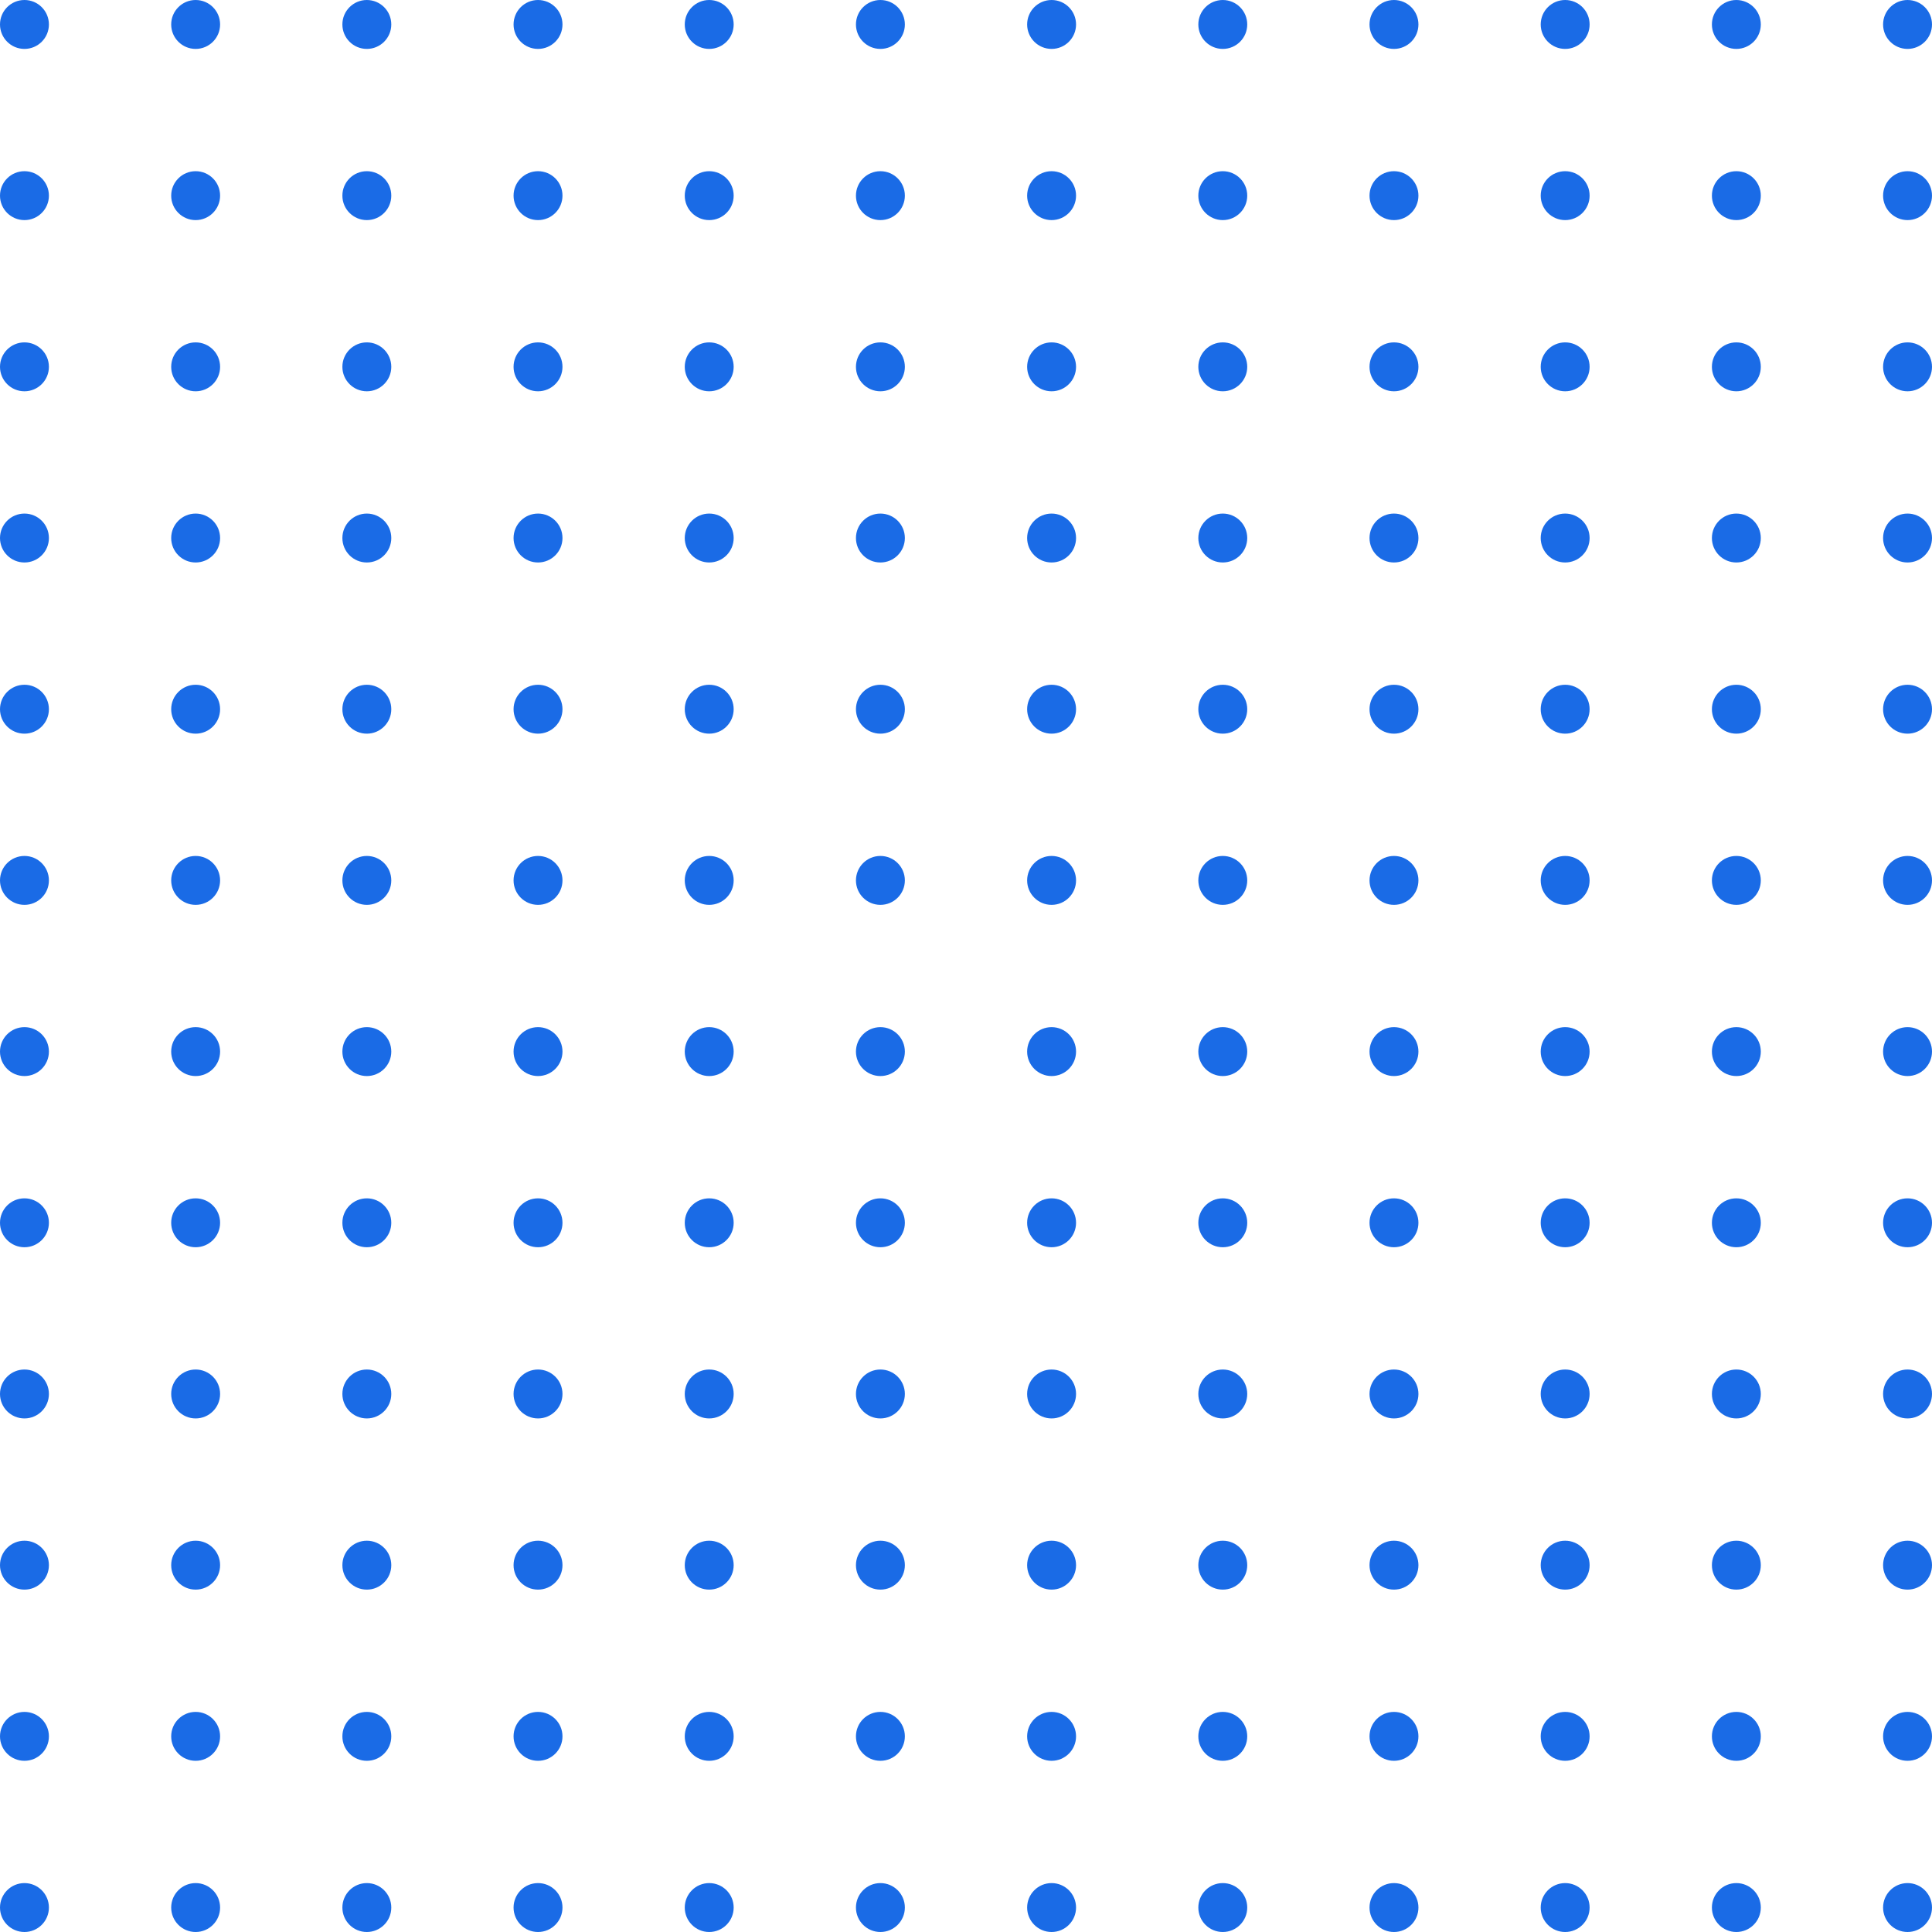
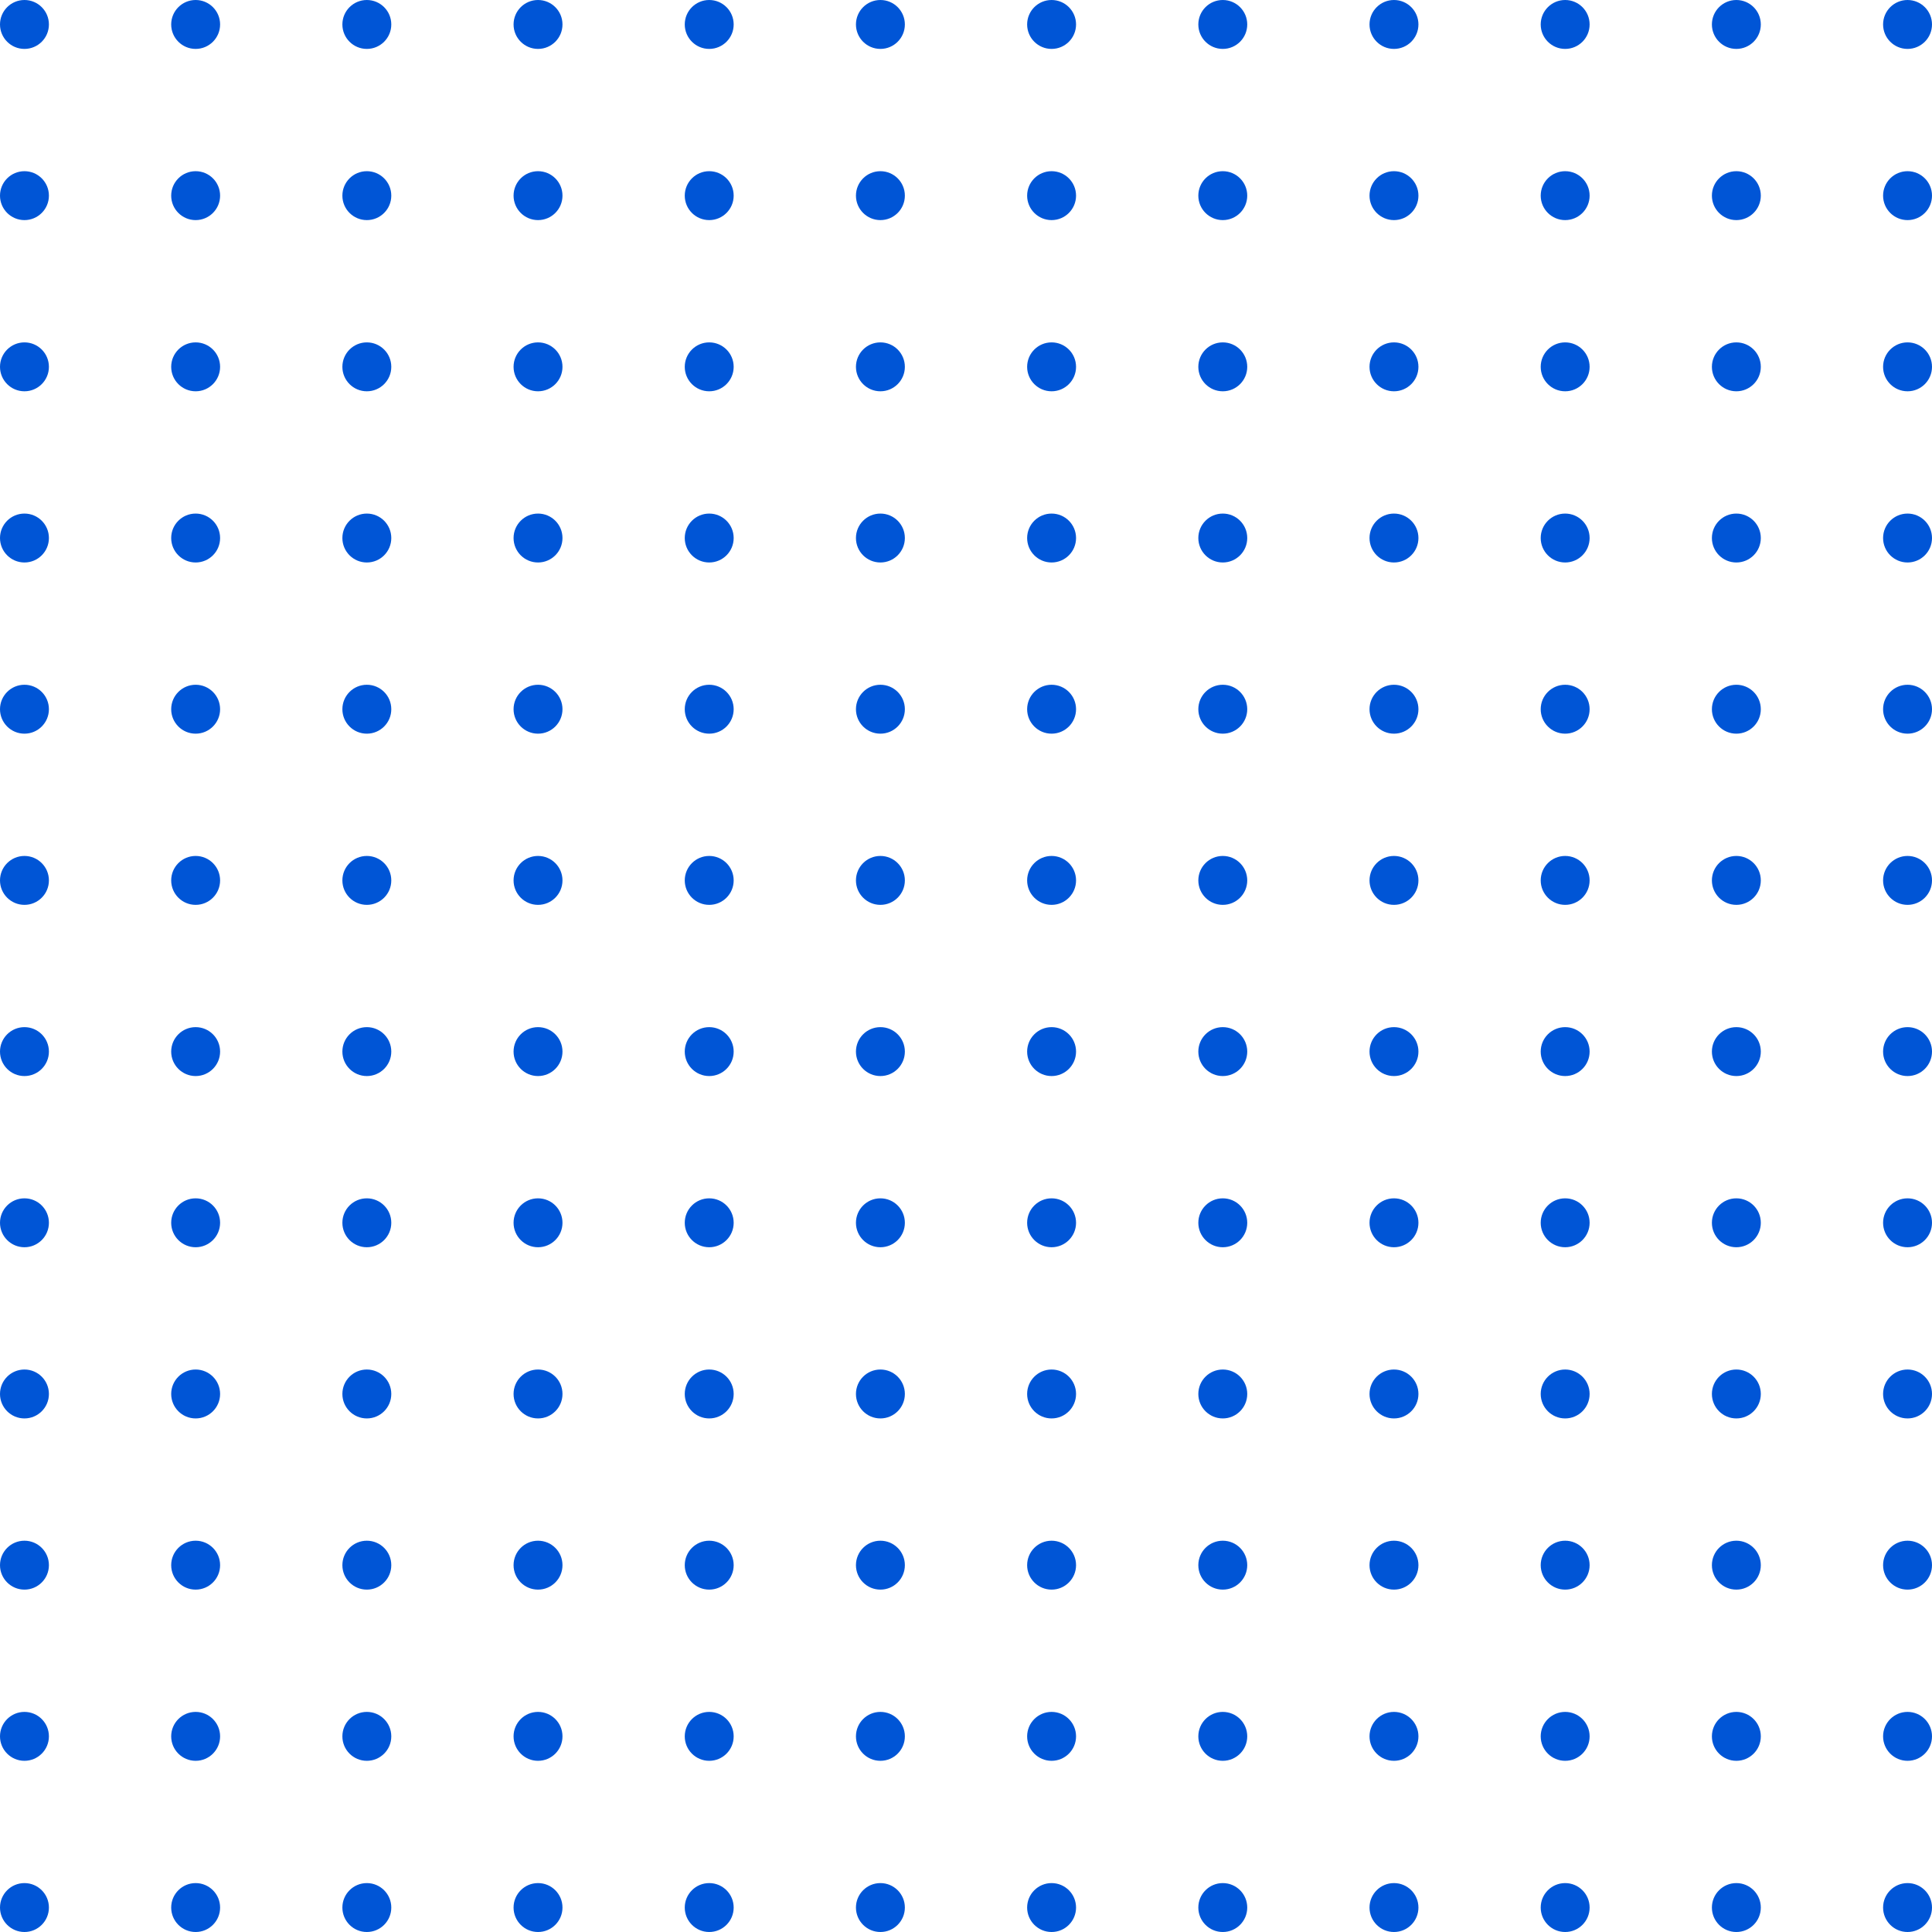
- <svg xmlns="http://www.w3.org/2000/svg" width="316" height="316" viewBox="0 0 316 316" fill="none">
+ <svg xmlns="http://www.w3.org/2000/svg" viewBox="0 0 316 316" fill="none">
  <g id="login-details">
    <g id="Group 8">
-       <circle id="dot-74" cx="4" cy="4" r="4" fill="#1A6BE6" />
-       <circle id="dot-64" cx="32" cy="4" r="4" fill="#1A6BE6" />
-       <circle id="dot-49" cx="60" cy="4" r="4" fill="#1A6BE6" />
-       <circle id="dot-39" cx="88" cy="4" r="4" fill="#1A6BE6" />
-       <circle id="dot-33" cx="116" cy="4" r="4" fill="#1A6BE6" />
-       <circle id="dot-28" cx="144" cy="4" r="4" fill="#1A6BE6" />
-       <circle id="dot-21" cx="172" cy="4" r="4" fill="#1A6BE6" />
-       <circle id="dot-15" cx="200" cy="4" r="4" fill="#1A6BE6" />
-       <circle id="dot-10" cx="228" cy="4" r="4" fill="#1A6BE6" />
-       <circle id="dot-5" cx="256" cy="4" r="4" fill="#1A6BE6" />
-       <circle id="dot-3" cx="284" cy="4" r="4" fill="#1A6BE6" />
-       <circle id="dot-1" cx="312" cy="4" r="4" fill="#1A6BE6" />
+       <circle id="dot-74" cx="4" cy="4" r="4" fill="#0055D6" />
+       <circle id="dot-64" cx="32" cy="4" r="4" fill="#0055D6" />
+       <circle id="dot-49" cx="60" cy="4" r="4" fill="#0055D6" />
+       <circle id="dot-39" cx="88" cy="4" r="4" fill="#0055D6" />
+       <circle id="dot-33" cx="116" cy="4" r="4" fill="#0055D6" />
+       <circle id="dot-28" cx="144" cy="4" r="4" fill="#0055D6" />
+       <circle id="dot-21" cx="172" cy="4" r="4" fill="#0055D6" />
+       <circle id="dot-15" cx="200" cy="4" r="4" fill="#0055D6" />
+       <circle id="dot-10" cx="228" cy="4" r="4" fill="#0055D6" />
+       <circle id="dot-5" cx="256" cy="4" r="4" fill="#0055D6" />
+       <circle id="dot-3" cx="284" cy="4" r="4" fill="#0055D6" />
+       <circle id="dot-1" cx="312" cy="4" r="4" fill="#0055D6" />
    </g>
    <g id="Group 9">
-       <circle id="dot-89" cx="4" cy="32" r="4" fill="#1A6BE6" />
-       <circle id="dot-73" cx="32" cy="32" r="4" fill="#1A6BE6" />
-       <circle id="dot-65" cx="60" cy="32" r="4" fill="#1A6BE6" />
-       <circle id="dot-46" cx="88" cy="32" r="4" fill="#1A6BE6" />
-       <circle id="dot-37" cx="116" cy="32" r="4" fill="#1A6BE6" />
-       <circle id="dot-32" cx="144" cy="32" r="4" fill="#1A6BE6" />
-       <circle id="dot-27" cx="172" cy="32" r="4" fill="#1A6BE6" />
-       <circle id="dot-18" cx="200" cy="32" r="4" fill="#1A6BE6" />
-       <circle id="dot-13" cx="228" cy="32" r="4" fill="#1A6BE6" />
-       <circle id="dot-7" cx="256" cy="32" r="4" fill="#1A6BE6" />
-       <circle id="dot-4" cx="284" cy="32" r="4" fill="#1A6BE6" />
-       <circle id="dot-2" cx="312" cy="32" r="4" fill="#1A6BE6" />
+       <circle id="dot-89" cx="4" cy="32" r="4" fill="#0055D6" />
+       <circle id="dot-73" cx="32" cy="32" r="4" fill="#0055D6" />
+       <circle id="dot-65" cx="60" cy="32" r="4" fill="#0055D6" />
+       <circle id="dot-46" cx="88" cy="32" r="4" fill="#0055D6" />
+       <circle id="dot-37" cx="116" cy="32" r="4" fill="#0055D6" />
+       <circle id="dot-32" cx="144" cy="32" r="4" fill="#0055D6" />
+       <circle id="dot-27" cx="172" cy="32" r="4" fill="#0055D6" />
+       <circle id="dot-18" cx="200" cy="32" r="4" fill="#0055D6" />
+       <circle id="dot-13" cx="228" cy="32" r="4" fill="#0055D6" />
+       <circle id="dot-7" cx="256" cy="32" r="4" fill="#0055D6" />
+       <circle id="dot-4" cx="284" cy="32" r="4" fill="#0055D6" />
+       <circle id="dot-2" cx="312" cy="32" r="4" fill="#0055D6" />
    </g>
    <g id="Group 10">
-       <circle id="dot-90" cx="4" cy="60" r="4" fill="#1A6BE6" />
-       <circle id="dot-88" cx="32" cy="60" r="4" fill="#1A6BE6" />
-       <circle id="dot-72" cx="60" cy="60" r="4" fill="#1A6BE6" />
-       <circle id="dot-63" cx="88" cy="60" r="4" fill="#1A6BE6" />
-       <circle id="dot-51" cx="116" cy="60" r="4" fill="#1A6BE6" />
-       <circle id="dot-38" cx="144" cy="60" r="4" fill="#1A6BE6" />
-       <circle id="dot-34" cx="172" cy="60" r="4" fill="#1A6BE6" />
-       <circle id="dot-24" cx="200" cy="60" r="4" fill="#1A6BE6" />
-       <circle id="dot-17" cx="228" cy="60" r="4" fill="#1A6BE6" />
-       <circle id="dot-14" cx="256" cy="60" r="4" fill="#1A6BE6" />
-       <circle id="dot-8" cx="284" cy="60" r="4" fill="#1A6BE6" />
-       <circle id="dot-6" cx="312" cy="60" r="4" fill="#1A6BE6" />
+       <circle id="dot-90" cx="4" cy="60" r="4" fill="#0055D6" />
+       <circle id="dot-88" cx="32" cy="60" r="4" fill="#0055D6" />
+       <circle id="dot-72" cx="60" cy="60" r="4" fill="#0055D6" />
+       <circle id="dot-63" cx="88" cy="60" r="4" fill="#0055D6" />
+       <circle id="dot-51" cx="116" cy="60" r="4" fill="#0055D6" />
+       <circle id="dot-38" cx="144" cy="60" r="4" fill="#0055D6" />
+       <circle id="dot-34" cx="172" cy="60" r="4" fill="#0055D6" />
+       <circle id="dot-24" cx="200" cy="60" r="4" fill="#0055D6" />
+       <circle id="dot-17" cx="228" cy="60" r="4" fill="#0055D6" />
+       <circle id="dot-14" cx="256" cy="60" r="4" fill="#0055D6" />
+       <circle id="dot-8" cx="284" cy="60" r="4" fill="#0055D6" />
+       <circle id="dot-6" cx="312" cy="60" r="4" fill="#0055D6" />
    </g>
    <g id="Group 11">
-       <circle id="dot-107" cx="4" cy="88" r="4" fill="#1A6BE6" />
-       <circle id="dot-91" cx="32" cy="88" r="4" fill="#1A6BE6" />
-       <circle id="dot-87" cx="60" cy="88" r="4" fill="#1A6BE6" />
-       <circle id="dot-75" cx="88" cy="88" r="4" fill="#1A6BE6" />
-       <circle id="dot-61" cx="116" cy="88" r="4" fill="#1A6BE6" />
-       <circle id="dot-47" cx="144" cy="88" r="4" fill="#1A6BE6" />
-       <circle id="dot-40" cx="172" cy="88" r="4" fill="#1A6BE6" />
-       <circle id="dot-30" cx="200" cy="88" r="4" fill="#1A6BE6" />
-       <circle id="dot-25" cx="228" cy="88" r="4" fill="#1A6BE6" />
-       <circle id="dot-19" cx="256" cy="88" r="4" fill="#1A6BE6" />
-       <circle id="dot-11" cx="284" cy="88" r="4" fill="#1A6BE6" />
-       <circle id="dot-9" cx="312" cy="88" r="4" fill="#1A6BE6" />
+       <circle id="dot-107" cx="4" cy="88" r="4" fill="#0055D6" />
+       <circle id="dot-91" cx="32" cy="88" r="4" fill="#0055D6" />
+       <circle id="dot-87" cx="60" cy="88" r="4" fill="#0055D6" />
+       <circle id="dot-75" cx="88" cy="88" r="4" fill="#0055D6" />
+       <circle id="dot-61" cx="116" cy="88" r="4" fill="#0055D6" />
+       <circle id="dot-47" cx="144" cy="88" r="4" fill="#0055D6" />
+       <circle id="dot-40" cx="172" cy="88" r="4" fill="#0055D6" />
+       <circle id="dot-30" cx="200" cy="88" r="4" fill="#0055D6" />
+       <circle id="dot-25" cx="228" cy="88" r="4" fill="#0055D6" />
+       <circle id="dot-19" cx="256" cy="88" r="4" fill="#0055D6" />
+       <circle id="dot-11" cx="284" cy="88" r="4" fill="#0055D6" />
+       <circle id="dot-9" cx="312" cy="88" r="4" fill="#0055D6" />
    </g>
    <g id="Group 12">
-       <circle id="dot-108" cx="4" cy="116" r="4" fill="#1A6BE6" />
-       <circle id="dot-106" cx="32" cy="116" r="4" fill="#1A6BE6" />
-       <circle id="dot-92" cx="60" cy="116" r="4" fill="#1A6BE6" />
-       <circle id="dot-86" cx="88" cy="116" r="4" fill="#1A6BE6" />
-       <circle id="dot-71" cx="116" cy="116" r="4" fill="#1A6BE6" />
-       <circle id="dot-62" cx="144" cy="116" r="4" fill="#1A6BE6" />
-       <circle id="dot-50" cx="172" cy="116" r="4" fill="#1A6BE6" />
-       <circle id="dot-45" cx="200" cy="116" r="4" fill="#1A6BE6" />
-       <circle id="dot-31" cx="228" cy="116" r="4" fill="#1A6BE6" />
-       <circle id="dot-23" cx="256" cy="116" r="4" fill="#1A6BE6" />
-       <circle id="dot-16" cx="284" cy="116" r="4" fill="#1A6BE6" />
-       <circle id="dot-12" cx="312" cy="116" r="4" fill="#1A6BE6" />
+       <circle id="dot-108" cx="4" cy="116" r="4" fill="#0055D6" />
+       <circle id="dot-106" cx="32" cy="116" r="4" fill="#0055D6" />
+       <circle id="dot-92" cx="60" cy="116" r="4" fill="#0055D6" />
+       <circle id="dot-86" cx="88" cy="116" r="4" fill="#0055D6" />
+       <circle id="dot-71" cx="116" cy="116" r="4" fill="#0055D6" />
+       <circle id="dot-62" cx="144" cy="116" r="4" fill="#0055D6" />
+       <circle id="dot-50" cx="172" cy="116" r="4" fill="#0055D6" />
+       <circle id="dot-45" cx="200" cy="116" r="4" fill="#0055D6" />
+       <circle id="dot-31" cx="228" cy="116" r="4" fill="#0055D6" />
+       <circle id="dot-23" cx="256" cy="116" r="4" fill="#0055D6" />
+       <circle id="dot-16" cx="284" cy="116" r="4" fill="#0055D6" />
+       <circle id="dot-12" cx="312" cy="116" r="4" fill="#0055D6" />
    </g>
    <g id="Group 13">
-       <circle id="dot-122" cx="4" cy="144" r="4" fill="#1A6BE6" />
-       <circle id="dot-109" cx="32" cy="144" r="4" fill="#1A6BE6" />
-       <circle id="dot-104" cx="60" cy="144" r="4" fill="#1A6BE6" />
-       <circle id="dot-93" cx="88" cy="144" r="4" fill="#1A6BE6" />
-       <circle id="dot-85" cx="116" cy="144" r="4" fill="#1A6BE6" />
-       <circle id="dot-76" cx="144" cy="144" r="4" fill="#1A6BE6" />
-       <circle id="dot-60" cx="172" cy="144" r="4" fill="#1A6BE6" />
-       <circle id="dot-48" cx="200" cy="144" r="4" fill="#1A6BE6" />
-       <circle id="dot-41" cx="228" cy="144" r="4" fill="#1A6BE6" />
-       <circle id="dot-35" cx="256" cy="144" r="4" fill="#1A6BE6" />
-       <circle id="dot-26" cx="284" cy="144" r="4" fill="#1A6BE6" />
-       <circle id="dot-20" cx="312" cy="144" r="4" fill="#1A6BE6" />
+       <circle id="dot-122" cx="4" cy="144" r="4" fill="#0055D6" />
+       <circle id="dot-109" cx="32" cy="144" r="4" fill="#0055D6" />
+       <circle id="dot-104" cx="60" cy="144" r="4" fill="#0055D6" />
+       <circle id="dot-93" cx="88" cy="144" r="4" fill="#0055D6" />
+       <circle id="dot-85" cx="116" cy="144" r="4" fill="#0055D6" />
+       <circle id="dot-76" cx="144" cy="144" r="4" fill="#0055D6" />
+       <circle id="dot-60" cx="172" cy="144" r="4" fill="#0055D6" />
+       <circle id="dot-48" cx="200" cy="144" r="4" fill="#0055D6" />
+       <circle id="dot-41" cx="228" cy="144" r="4" fill="#0055D6" />
+       <circle id="dot-35" cx="256" cy="144" r="4" fill="#0055D6" />
+       <circle id="dot-26" cx="284" cy="144" r="4" fill="#0055D6" />
+       <circle id="dot-20" cx="312" cy="144" r="4" fill="#0055D6" />
    </g>
    <g id="Group 14">
-       <circle id="dot-123" cx="4" cy="172" r="4" fill="#1A6BE6" />
-       <circle id="dot-121" cx="32" cy="172" r="4" fill="#1A6BE6" />
-       <circle id="dot-110" cx="60" cy="172" r="4" fill="#1A6BE6" />
-       <circle id="dot-105" cx="88" cy="172" r="4" fill="#1A6BE6" />
-       <circle id="dot-94" cx="116" cy="172" r="4" fill="#1A6BE6" />
-       <circle id="dot-84" cx="144" cy="172" r="4" fill="#1A6BE6" />
-       <circle id="dot-70" cx="172" cy="172" r="4" fill="#1A6BE6" />
-       <circle id="dot-59" cx="200" cy="172" r="4" fill="#1A6BE6" />
-       <circle id="dot-52" cx="228" cy="172" r="4" fill="#1A6BE6" />
-       <circle id="dot-43" cx="256" cy="172" r="4" fill="#1A6BE6" />
-       <circle id="dot-29" cx="284" cy="172" r="4" fill="#1A6BE6" />
-       <circle id="dot-22" cx="312" cy="172" r="4" fill="#1A6BE6" />
+       <circle id="dot-123" cx="4" cy="172" r="4" fill="#0055D6" />
+       <circle id="dot-121" cx="32" cy="172" r="4" fill="#0055D6" />
+       <circle id="dot-110" cx="60" cy="172" r="4" fill="#0055D6" />
+       <circle id="dot-105" cx="88" cy="172" r="4" fill="#0055D6" />
+       <circle id="dot-94" cx="116" cy="172" r="4" fill="#0055D6" />
+       <circle id="dot-84" cx="144" cy="172" r="4" fill="#0055D6" />
+       <circle id="dot-70" cx="172" cy="172" r="4" fill="#0055D6" />
+       <circle id="dot-59" cx="200" cy="172" r="4" fill="#0055D6" />
+       <circle id="dot-52" cx="228" cy="172" r="4" fill="#0055D6" />
+       <circle id="dot-43" cx="256" cy="172" r="4" fill="#0055D6" />
+       <circle id="dot-29" cx="284" cy="172" r="4" fill="#0055D6" />
+       <circle id="dot-22" cx="312" cy="172" r="4" fill="#0055D6" />
    </g>
    <g id="Group 15">
-       <circle id="dot-133" cx="4" cy="200" r="4" fill="#1A6BE6" />
-       <circle id="dot-124" cx="32" cy="200" r="4" fill="#1A6BE6" />
-       <circle id="dot-120" cx="60" cy="200" r="4" fill="#1A6BE6" />
-       <circle id="dot-111" cx="88" cy="200" r="4" fill="#1A6BE6" />
-       <circle id="dot-103" cx="116" cy="200" r="4" fill="#1A6BE6" />
-       <circle id="dot-95" cx="144" cy="200" r="4" fill="#1A6BE6" />
-       <circle id="dot-83" cx="172" cy="200" r="4" fill="#1A6BE6" />
-       <circle id="dot-77" cx="200" cy="200" r="4" fill="#1A6BE6" />
-       <circle id="dot-66" cx="228" cy="200" r="4" fill="#1A6BE6" />
-       <circle id="dot-54" cx="256" cy="200" r="4" fill="#1A6BE6" />
-       <circle id="dot-42" cx="284" cy="200" r="4" fill="#1A6BE6" />
-       <circle id="dot-36" cx="312" cy="200" r="4" fill="#1A6BE6" />
+       <circle id="dot-133" cx="4" cy="200" r="4" fill="#0055D6" />
+       <circle id="dot-124" cx="32" cy="200" r="4" fill="#0055D6" />
+       <circle id="dot-120" cx="60" cy="200" r="4" fill="#0055D6" />
+       <circle id="dot-111" cx="88" cy="200" r="4" fill="#0055D6" />
+       <circle id="dot-103" cx="116" cy="200" r="4" fill="#0055D6" />
+       <circle id="dot-95" cx="144" cy="200" r="4" fill="#0055D6" />
+       <circle id="dot-83" cx="172" cy="200" r="4" fill="#0055D6" />
+       <circle id="dot-77" cx="200" cy="200" r="4" fill="#0055D6" />
+       <circle id="dot-66" cx="228" cy="200" r="4" fill="#0055D6" />
+       <circle id="dot-54" cx="256" cy="200" r="4" fill="#0055D6" />
+       <circle id="dot-42" cx="284" cy="200" r="4" fill="#0055D6" />
+       <circle id="dot-36" cx="312" cy="200" r="4" fill="#0055D6" />
    </g>
    <g id="Group 16">
-       <circle id="dot-134" cx="4" cy="228" r="4" fill="#1A6BE6" />
-       <circle id="dot-132" cx="32" cy="228" r="4" fill="#1A6BE6" />
-       <circle id="dot-125" cx="60" cy="228" r="4" fill="#1A6BE6" />
-       <circle id="dot-119" cx="88" cy="228" r="4" fill="#1A6BE6" />
-       <circle id="dot-112" cx="116" cy="228" r="4" fill="#1A6BE6" />
-       <circle id="dot-102" cx="144" cy="228" r="4" fill="#1A6BE6" />
-       <circle id="dot-96" cx="172" cy="228" r="4" fill="#1A6BE6" />
-       <circle id="dot-82" cx="200" cy="228" r="4" fill="#1A6BE6" />
-       <circle id="dot-69" cx="228" cy="228" r="4" fill="#1A6BE6" />
-       <circle id="dot-58" cx="256" cy="228" r="4" fill="#1A6BE6" />
-       <circle id="dot-53" cx="284" cy="228" r="4" fill="#1A6BE6" />
-       <circle id="dot-44" cx="312" cy="228" r="4" fill="#1A6BE6" />
+       <circle id="dot-134" cx="4" cy="228" r="4" fill="#0055D6" />
+       <circle id="dot-132" cx="32" cy="228" r="4" fill="#0055D6" />
+       <circle id="dot-125" cx="60" cy="228" r="4" fill="#0055D6" />
+       <circle id="dot-119" cx="88" cy="228" r="4" fill="#0055D6" />
+       <circle id="dot-112" cx="116" cy="228" r="4" fill="#0055D6" />
+       <circle id="dot-102" cx="144" cy="228" r="4" fill="#0055D6" />
+       <circle id="dot-96" cx="172" cy="228" r="4" fill="#0055D6" />
+       <circle id="dot-82" cx="200" cy="228" r="4" fill="#0055D6" />
+       <circle id="dot-69" cx="228" cy="228" r="4" fill="#0055D6" />
+       <circle id="dot-58" cx="256" cy="228" r="4" fill="#0055D6" />
+       <circle id="dot-53" cx="284" cy="228" r="4" fill="#0055D6" />
+       <circle id="dot-44" cx="312" cy="228" r="4" fill="#0055D6" />
    </g>
    <g id="Group 17">
-       <circle id="dot-140" cx="4" cy="256" r="4" fill="#1A6BE6" />
-       <circle id="dot-135" cx="32" cy="256" r="4" fill="#1A6BE6" />
-       <circle id="dot-131" cx="60" cy="256" r="4" fill="#1A6BE6" />
-       <circle id="dot-126" cx="88" cy="256" r="4" fill="#1A6BE6" />
-       <circle id="dot-118" cx="116" cy="256" r="4" fill="#1A6BE6" />
-       <circle id="dot-113" cx="144" cy="256" r="4" fill="#1A6BE6" />
-       <circle id="dot-144" cx="172" cy="256" r="4" fill="#1A6BE6" />
-       <circle id="dot-98" cx="200" cy="256" r="4" fill="#1A6BE6" />
-       <circle id="dot-81" cx="228" cy="256" r="4" fill="#1A6BE6" />
-       <circle id="dot-68" cx="256" cy="256" r="4" fill="#1A6BE6" />
-       <circle id="dot-56" cx="284" cy="256" r="4" fill="#1A6BE6" />
-       <circle id="dot-55" cx="312" cy="256" r="4" fill="#1A6BE6" />
+       <circle id="dot-140" cx="4" cy="256" r="4" fill="#0055D6" />
+       <circle id="dot-135" cx="32" cy="256" r="4" fill="#0055D6" />
+       <circle id="dot-131" cx="60" cy="256" r="4" fill="#0055D6" />
+       <circle id="dot-126" cx="88" cy="256" r="4" fill="#0055D6" />
+       <circle id="dot-118" cx="116" cy="256" r="4" fill="#0055D6" />
+       <circle id="dot-113" cx="144" cy="256" r="4" fill="#0055D6" />
+       <circle id="dot-144" cx="172" cy="256" r="4" fill="#0055D6" />
+       <circle id="dot-98" cx="200" cy="256" r="4" fill="#0055D6" />
+       <circle id="dot-81" cx="228" cy="256" r="4" fill="#0055D6" />
+       <circle id="dot-68" cx="256" cy="256" r="4" fill="#0055D6" />
+       <circle id="dot-56" cx="284" cy="256" r="4" fill="#0055D6" />
+       <circle id="dot-55" cx="312" cy="256" r="4" fill="#0055D6" />
    </g>
    <g id="Group 18">
-       <circle id="dot-141" cx="4" cy="284" r="4" fill="#1A6BE6" />
-       <circle id="dot-139" cx="32" cy="284" r="4" fill="#1A6BE6" />
-       <circle id="dot-136" cx="60" cy="284" r="4" fill="#1A6BE6" />
-       <circle id="dot-130" cx="88" cy="284" r="4" fill="#1A6BE6" />
-       <circle id="dot-127" cx="116" cy="284" r="4" fill="#1A6BE6" />
-       <circle id="dot-117" cx="144" cy="284" r="4" fill="#1A6BE6" />
-       <circle id="dot-114" cx="172" cy="284" r="4" fill="#1A6BE6" />
-       <circle id="dot-101" cx="200" cy="284" r="4" fill="#1A6BE6" />
-       <circle id="dot-97" cx="228" cy="284" r="4" fill="#1A6BE6" />
-       <circle id="dot-80" cx="256" cy="284" r="4" fill="#1A6BE6" />
-       <circle id="dot-78" cx="284" cy="284" r="4" fill="#1A6BE6" />
-       <circle id="dot-57" cx="312" cy="284" r="4" fill="#1A6BE6" />
+       <circle id="dot-141" cx="4" cy="284" r="4" fill="#0055D6" />
+       <circle id="dot-139" cx="32" cy="284" r="4" fill="#0055D6" />
+       <circle id="dot-136" cx="60" cy="284" r="4" fill="#0055D6" />
+       <circle id="dot-130" cx="88" cy="284" r="4" fill="#0055D6" />
+       <circle id="dot-127" cx="116" cy="284" r="4" fill="#0055D6" />
+       <circle id="dot-117" cx="144" cy="284" r="4" fill="#0055D6" />
+       <circle id="dot-114" cx="172" cy="284" r="4" fill="#0055D6" />
+       <circle id="dot-101" cx="200" cy="284" r="4" fill="#0055D6" />
+       <circle id="dot-97" cx="228" cy="284" r="4" fill="#0055D6" />
+       <circle id="dot-80" cx="256" cy="284" r="4" fill="#0055D6" />
+       <circle id="dot-78" cx="284" cy="284" r="4" fill="#0055D6" />
+       <circle id="dot-57" cx="312" cy="284" r="4" fill="#0055D6" />
    </g>
    <g id="Group 19">
-       <circle id="dot-143" cx="4" cy="312" r="4" fill="#1A6BE6" />
-       <circle id="dot-142" cx="32" cy="312" r="4" fill="#1A6BE6" />
-       <circle id="dot-138" cx="60" cy="312" r="4" fill="#1A6BE6" />
-       <circle id="dot-137" cx="88" cy="312" r="4" fill="#1A6BE6" />
-       <circle id="dot-129" cx="116" cy="312" r="4" fill="#1A6BE6" />
-       <circle id="dot-128" cx="144" cy="312" r="4" fill="#1A6BE6" />
-       <circle id="dot-116" cx="172" cy="312" r="4" fill="#1A6BE6" />
-       <circle id="dot-115" cx="200" cy="312" r="4" fill="#1A6BE6" />
-       <circle id="dot-100" cx="228" cy="312" r="4" fill="#1A6BE6" />
-       <circle id="dot-99" cx="256" cy="312" r="4" fill="#1A6BE6" />
-       <circle id="dot-79" cx="284" cy="312" r="4" fill="#1A6BE6" />
-       <circle id="dot-67" cx="312" cy="312" r="4" fill="#1A6BE6" />
+       <circle id="dot-143" cx="4" cy="312" r="4" fill="#0055D6" />
+       <circle id="dot-142" cx="32" cy="312" r="4" fill="#0055D6" />
+       <circle id="dot-138" cx="60" cy="312" r="4" fill="#0055D6" />
+       <circle id="dot-137" cx="88" cy="312" r="4" fill="#0055D6" />
+       <circle id="dot-129" cx="116" cy="312" r="4" fill="#0055D6" />
+       <circle id="dot-128" cx="144" cy="312" r="4" fill="#0055D6" />
+       <circle id="dot-116" cx="172" cy="312" r="4" fill="#0055D6" />
+       <circle id="dot-115" cx="200" cy="312" r="4" fill="#0055D6" />
+       <circle id="dot-100" cx="228" cy="312" r="4" fill="#0055D6" />
+       <circle id="dot-99" cx="256" cy="312" r="4" fill="#0055D6" />
+       <circle id="dot-79" cx="284" cy="312" r="4" fill="#0055D6" />
+       <circle id="dot-67" cx="312" cy="312" r="4" fill="#0055D6" />
    </g>
  </g>
</svg>
